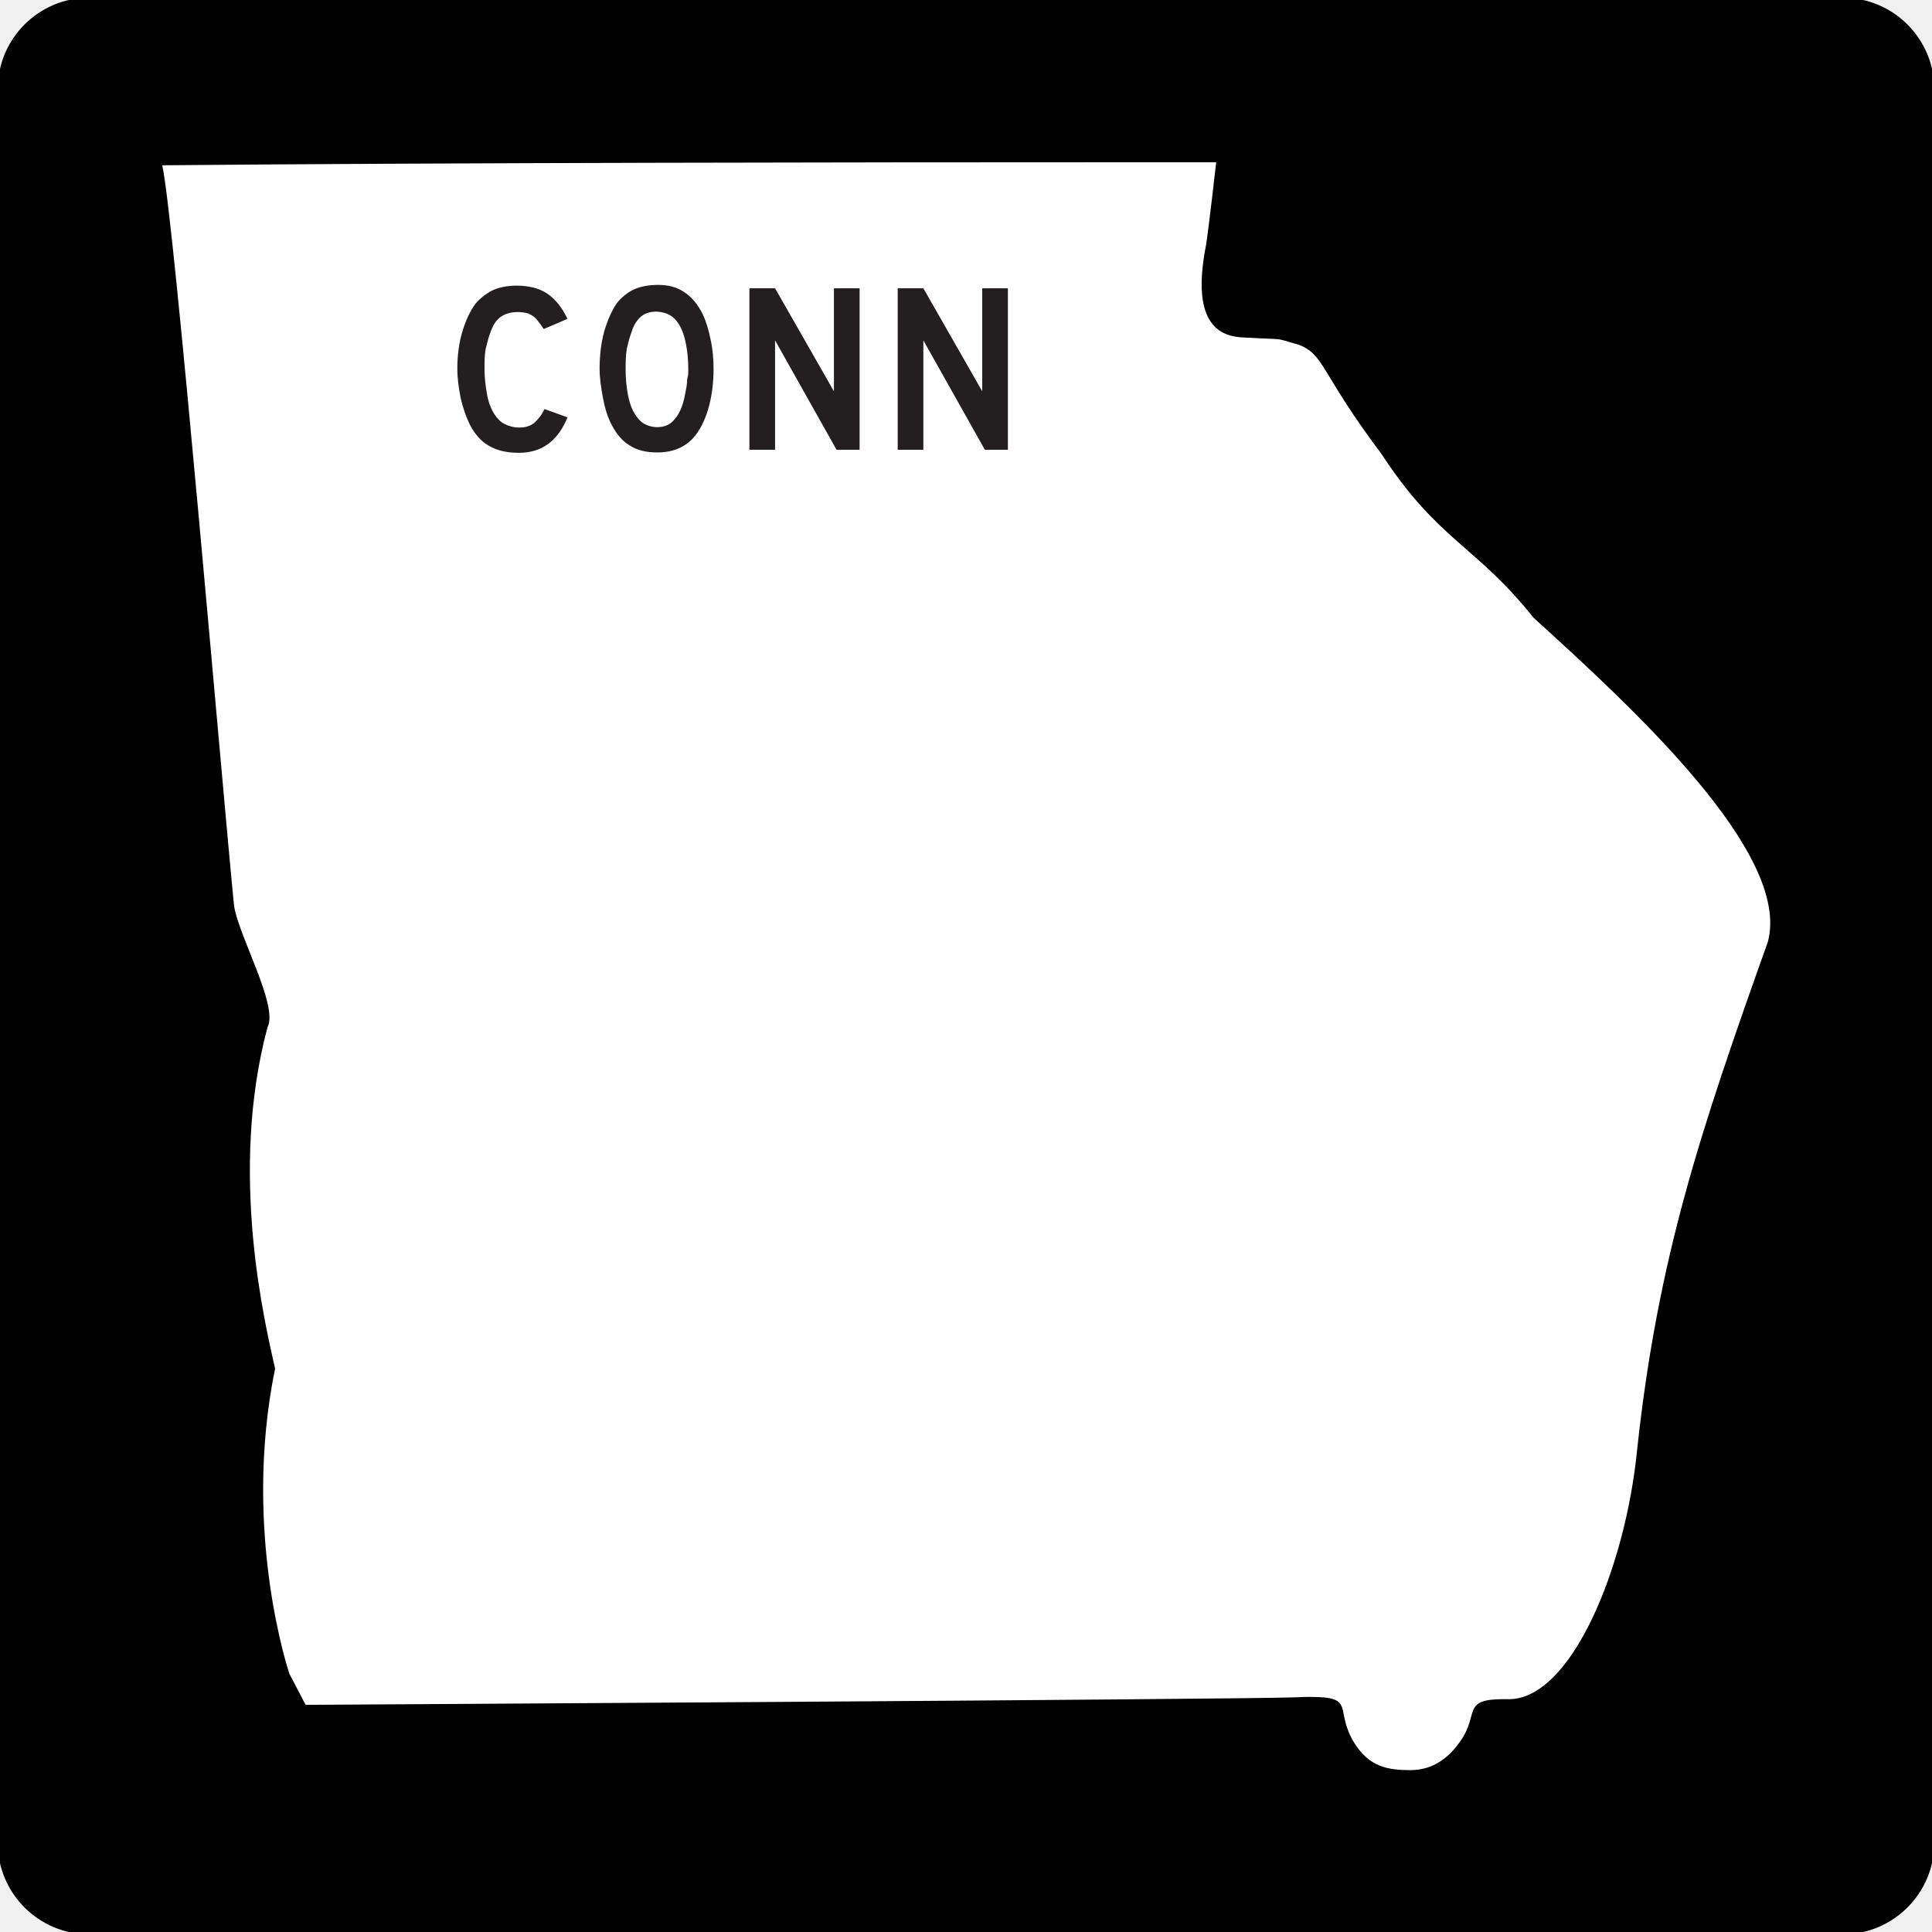
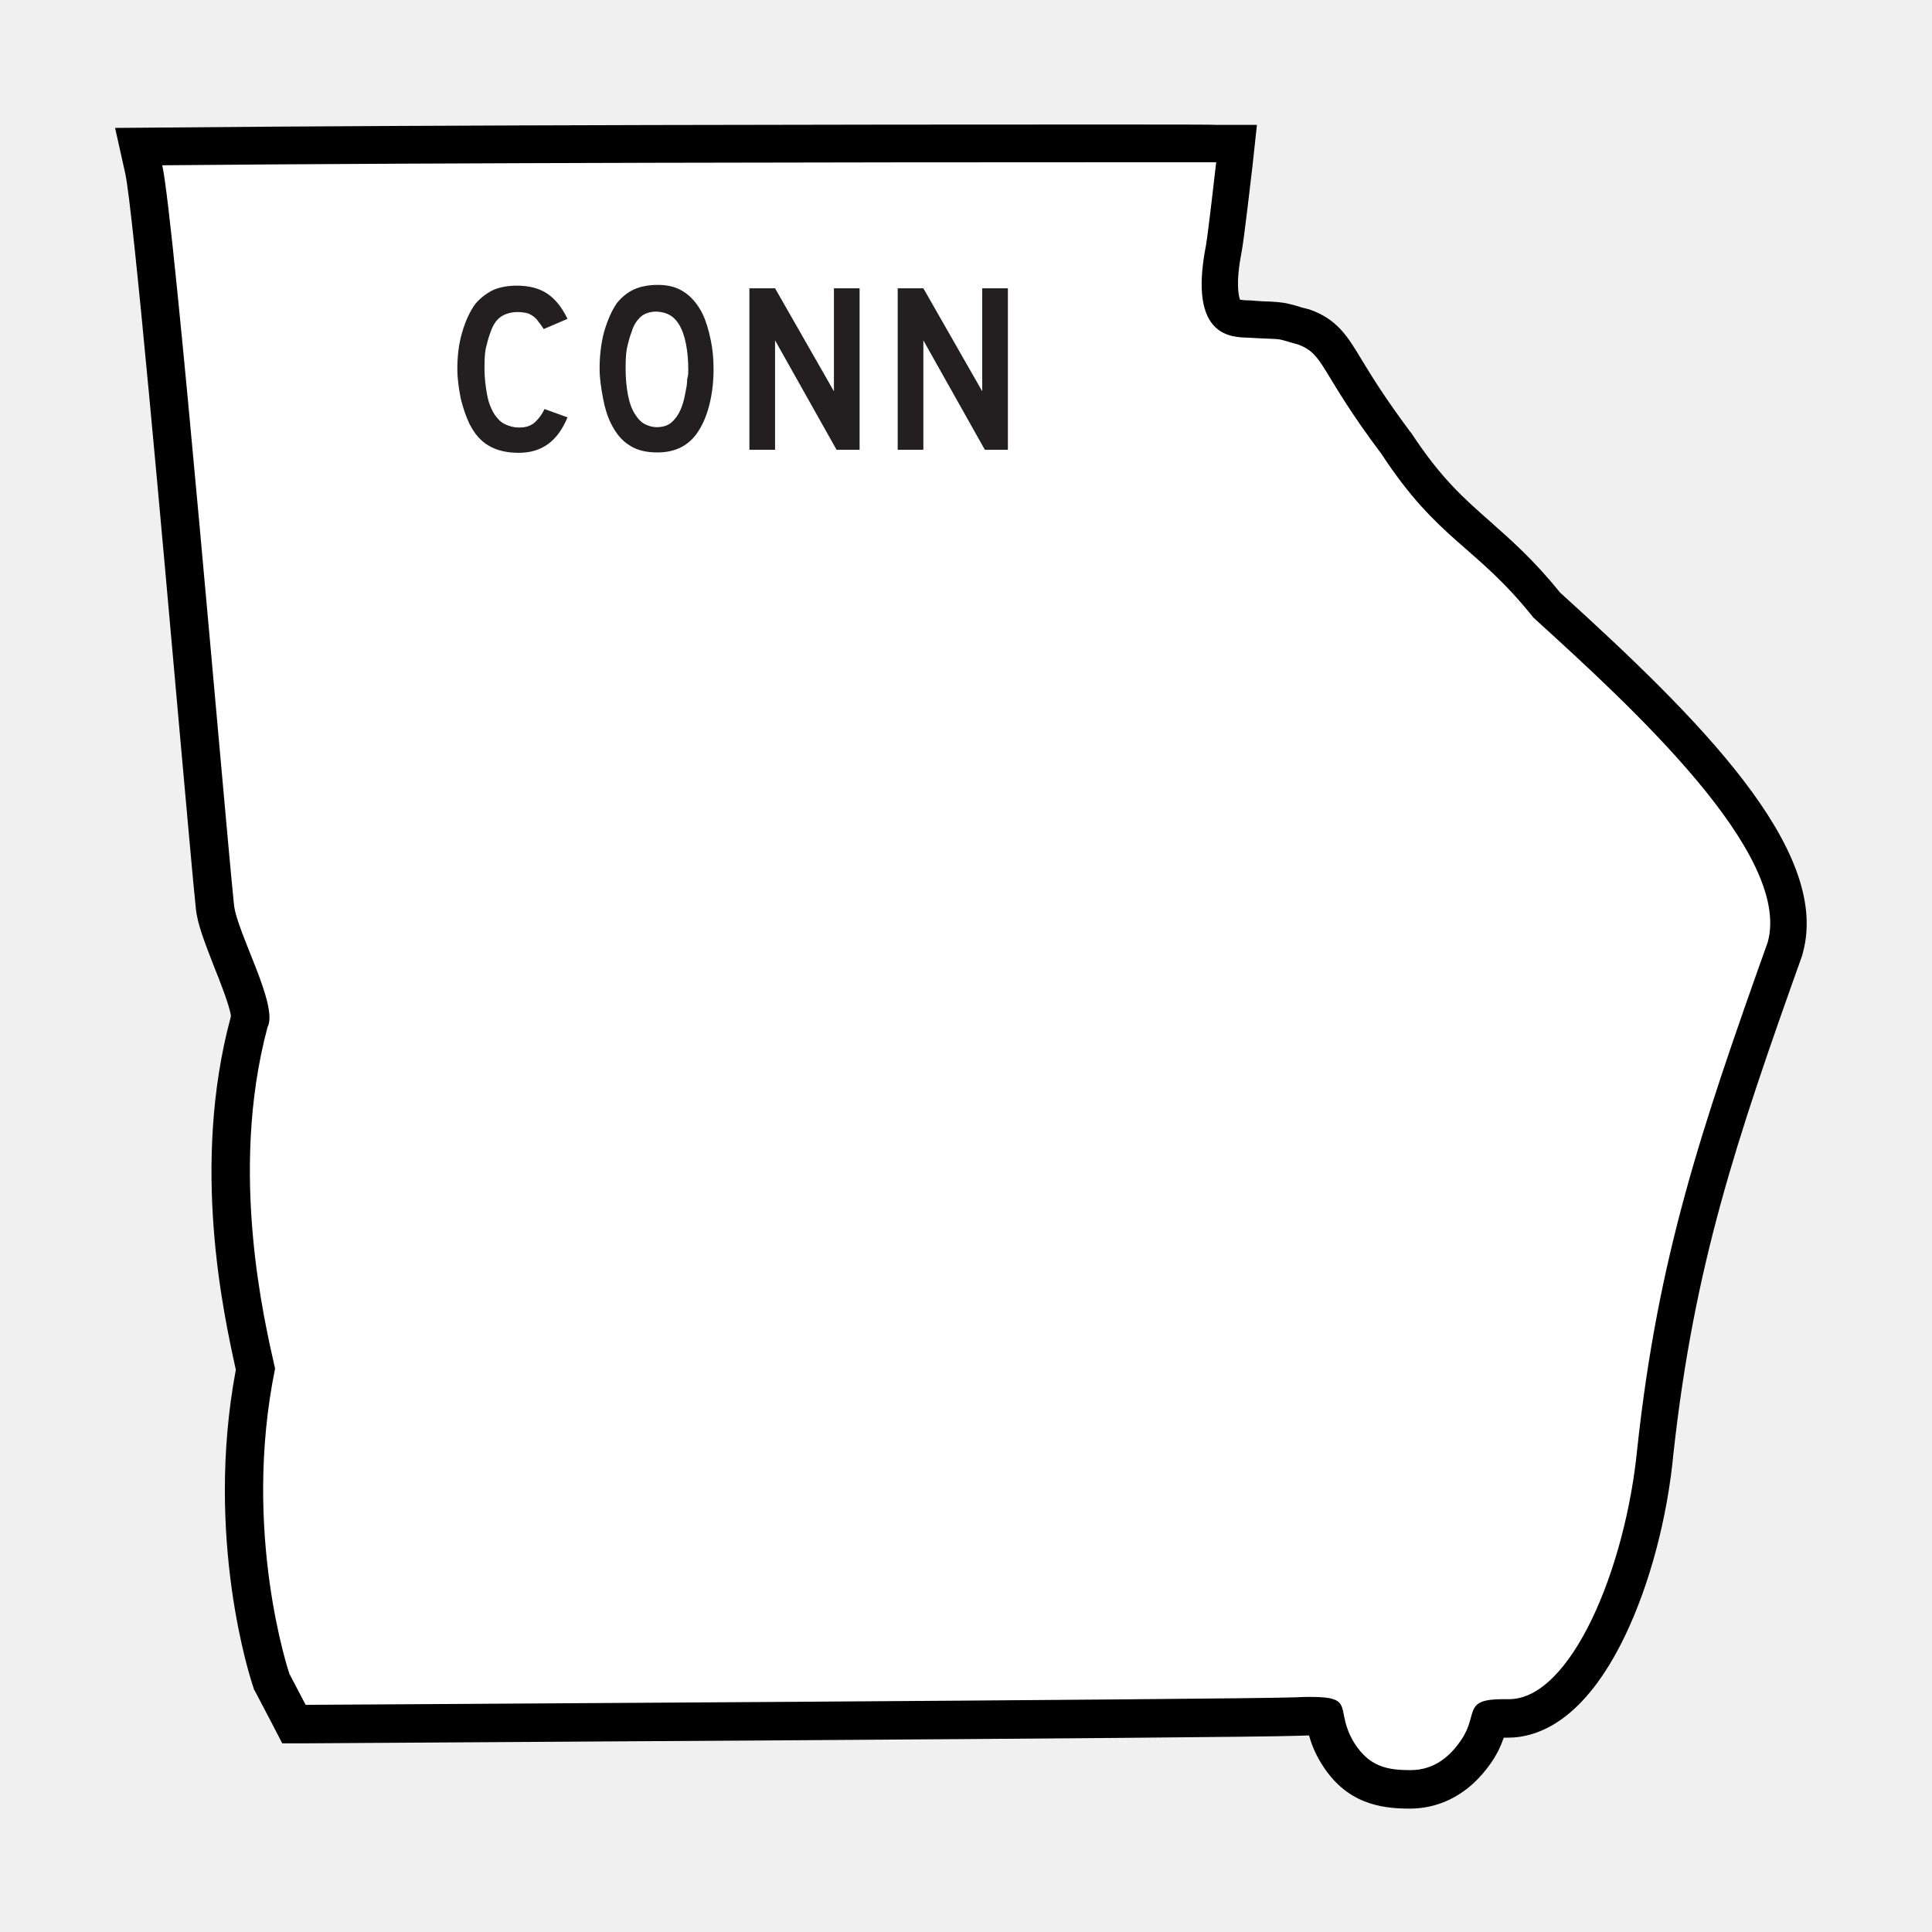
<svg xmlns="http://www.w3.org/2000/svg" version="1.1" id="Shield" x="0px" y="0px" viewBox="0 0 512 512" enable-background="new 0 0 512 512" xml:space="preserve">
-   <path id="Back" stroke="#000000" stroke-width="1.2" d="M23.6,0h464.8c13,0,23.6,10.6,23.6,23.6v464.8c0,13-10.6,23.6-23.6,23.6  H23.6C10.6,512,0,501.4,0,488.4V23.6C0,10.6,10.6,0,23.6,0z" />
  <g id="Background">
    <path fill="#FFFFFF" d="M373.7,474.2c-6.4,0-13.7-0.7-19.1-9.5c-2.4-3.9-3-7-3.4-9.1c0-0.2-0.1-0.4-0.1-0.6   c-0.6-0.1-1.7-0.2-3.7-0.2c-1,0-2.2,0-3.6,0.1c-15.4,0.6-252.7,1.9-262.8,2l-3.1,0L72,445.6l-0.1-0.4c-0.5-1.6-12.8-38.6-4.2-82.4   l-0.2-0.8c-3.2-14.5-11.8-52.9-1.5-91.1l0.1-0.5l0.2-0.3c0.5-2.5-3-11.1-4.8-15.8c-2.2-5.6-4.2-10.5-4.5-14   c-0.7-7.4-2.3-24.8-4.3-46.8C48.1,141.5,40.3,54.8,38.1,44.9l-1.3-6l6.2-0.1c74.8-0.7,186.6-0.8,246.6-0.8c20.3,0,32.8,0,32.8,0   l5.6,0l-0.6,5.5c-0.2,1.9-2.1,18.9-2.8,22.4c-2.2,11-0.5,15.2,0.7,16.7c1.2,1.5,3.1,1.7,5.4,1.8l0.7,0c2.5,0.1,4.1,0.2,5.3,0.3   c3.1,0.1,3.5,0.2,5.9,0.9c0.7,0.2,1.6,0.5,2.9,0.8l0.2,0.1l0.2,0.1c5.7,2.1,7.7,5.4,11.3,11.3c2.5,4.1,6.2,10.2,13,19.4l0.1,0.1   l0.1,0.1c8.2,12.5,14.7,18.2,21.6,24.3c5.5,4.9,11.3,9.9,18.1,18.4c34.2,31,69.9,66,63.2,90.7l-0.1,0.2l-0.1,0.2   c-17.7,49.7-28.8,82.8-34.4,133c-1.6,16.6-6.1,33.7-12.5,46.9c-7.6,15.8-16.7,24.1-26.5,24.1l-0.3,0c-0.5,0-0.9,0-1.3,0   c-1.9,0-2.9,0.1-3.4,0.2c-0.1,0.3-0.2,0.6-0.2,0.9c-0.5,1.7-1.2,4.4-3.2,7.4C386.7,470.7,380.8,474.2,373.7,474.2z" />
    <path d="M289.5,43c20.3,0,32.8,0,32.8,0s-2.1,18.6-2.7,22c-4.9,24.9,7.2,24.3,11.3,24.5c10.6,0.6,6.2-0.1,13.1,1.8   c7.1,2.6,5.7,7.2,22.1,29c15.2,23.2,24.9,24.1,40.3,43.4c26.3,23.9,68.4,62.5,62.1,85.9c-17.9,50.2-29.1,83.6-34.6,134.2   c-3.1,32-17.6,66.5-34,66.5c-0.1,0-0.2,0-0.2,0c-0.5,0-1,0-1.4,0c-10.8,0-6.4,3.9-11,10.7c-2.8,4.2-7,8.1-13.5,8.1   c-6.2,0-10.9-0.9-14.9-7.2c-5.4-8.8,0.6-12.2-11.5-12.2c-1.1,0-2.4,0-3.8,0.1c-15.5,0.6-262.6,2-262.6,2l-4.3-8.2   c0,0-12.7-37.4-3.8-80.9c-2.6-11.7-12.4-51.7-2-90.5c3-5.7-8.2-25.2-8.9-32.5C59.3,213.2,46.2,58,43,43.8   C118.9,43.1,233.7,43,289.5,43 M289.5,33c-60,0-171.8,0.1-246.6,0.8l-12.4,0.1L33.2,46c2.1,9.6,9.8,96.1,14.4,147.8   c2,22,3.5,39.4,4.3,46.9c0.4,4.3,2.5,9.4,4.8,15.4c1.5,3.7,4.1,10.3,4.5,13.1l-0.1,0.5c-10.5,39.2-1.9,78.3,1.4,93.3   c-8.4,44.7,4,82.4,4.6,84l0.2,0.7l0.4,0.7l4.3,8.2l2.8,5.4l6.1,0c10.1-0.1,247.5-1.4,262.9-2c1.2,0,2.2-0.1,3.1-0.1   c0.6,2.1,1.5,4.6,3.3,7.5c6.5,10.5,15.5,11.9,23.4,11.9c6.1,0,14.8-2.2,21.8-12.5c1.6-2.4,2.5-4.5,3.1-6.3c0.2,0,0.5,0,0.7,0l0,0   l0,0c0.2,0,0.3,0,0.4,0c8.2,0,20.3-4.7,31-26.9c6.6-13.7,11.3-31.4,12.9-48.6c5.5-49.7,16.5-82.5,34.1-131.8l0.1-0.4l0.1-0.4   c7.4-27.3-27.7-62.1-64.4-95.4c-7-8.7-13.1-14-18.5-18.8c-6.9-6.1-12.9-11.3-20.8-23.3l-0.2-0.3l-0.2-0.2c-6.7-9-10.2-14.7-12.8-19   c-3.8-6.3-6.5-10.8-13.9-13.4l-0.4-0.1l-0.4-0.1c-1.3-0.3-2.1-0.6-2.8-0.8c-2.9-0.8-3.7-0.9-7.1-1.1c-1.2,0-2.8-0.1-5.2-0.3   c-0.2,0-0.4,0-0.7,0c-0.5,0-1.3-0.1-1.8-0.2c-0.3-0.9-1.2-4.2,0.4-12.4c0.7-3.6,2.5-19.6,2.9-22.8l1.2-11.1l-11.2,0   C322.4,33,309.9,33,289.5,33L289.5,33z" />
  </g>
  <path id="CONN" fill="#231F20" d="M150.4,110.6c-2.6,6.3-6.8,9.4-12.9,9.4c-3.2,0-5.8-0.6-8-1.9c-2.1-1.2-3.8-3.2-5.1-5.8  c-0.9-1.9-1.7-4.2-2.3-6.7c-0.5-2.6-0.9-5.1-0.9-7.9c0-3.4,0.4-6.7,1.3-9.7c0.9-3.1,2.1-5.6,3.5-7.5c1.3-1.5,2.8-2.7,4.6-3.6  c1.8-0.8,3.9-1.2,6.4-1.2c3.2,0,5.9,0.7,8,2.1c2.1,1.4,3.9,3.6,5.4,6.7l-6.3,2.7c-0.6-0.9-1.1-1.6-1.6-2.2c-0.4-0.6-0.9-1-1.5-1.4  c-0.5-0.3-1.1-0.6-1.7-0.7c-0.6-0.1-1.3-0.2-2.1-0.2c-1.7,0-3.2,0.4-4.4,1.2s-2.1,2.1-2.8,4.1c-0.5,1.3-0.9,2.8-1.3,4.5  c-0.3,1.7-0.3,3.5-0.3,5.4c0,2.3,0.3,4.6,0.7,6.8c0.4,2.1,1.1,3.8,2,5.2c0.8,1.1,1.6,2,2.7,2.5c1,0.5,2.3,0.9,3.8,0.9  s2.7-0.3,3.8-1.1c1-0.8,2.1-2.1,2.9-3.8L150.4,110.6L150.4,110.6 M189.1,97.9c0,3.4-0.4,6.7-1.2,9.7c-0.8,3.1-2,5.6-3.4,7.5  c-2.4,3.2-5.8,4.8-10.3,4.8c-3,0-5.5-0.6-7.4-1.9c-2-1.2-3.6-3.2-4.9-5.8c-0.9-1.8-1.6-4-2.1-6.7c-0.5-2.7-0.9-5.2-0.9-7.8  c0-3.5,0.4-6.8,1.2-9.8c0.9-3,2-5.6,3.4-7.6c1.3-1.6,2.8-2.8,4.5-3.6c1.8-0.8,3.9-1.2,6.4-1.2c2.7,0,5,0.6,6.9,1.9  c1.9,1.2,3.6,3.2,4.9,5.8c0.9,1.9,1.6,4.2,2.1,6.7C188.9,92.6,189.1,95.2,189.1,97.9 M182.4,97.9c0-2.4-0.2-4.6-0.6-6.7  s-1-3.8-1.9-5.3c-0.7-1.1-1.5-1.9-2.4-2.4c-0.9-0.5-1.9-0.8-3.2-0.9c-1.6-0.1-3.1,0.3-4.2,1.1c-1.1,0.9-2.1,2.2-2.7,4.2  c-0.5,1.3-0.9,2.8-1.3,4.6c-0.3,1.8-0.3,3.6-0.3,5.4c0,2.3,0.2,4.5,0.6,6.7c0.4,2.1,1,3.8,1.9,5.2c0.7,1.1,1.5,2,2.4,2.5  c0.9,0.5,2.1,0.9,3.4,0.9c1.5,0,2.9-0.4,3.9-1.3c1-0.9,2-2.2,2.7-4.2c0.2-0.5,0.4-1.2,0.6-2c0.2-0.8,0.3-1.6,0.5-2.5  c0.2-0.9,0.3-1.8,0.3-2.7C182.4,99.6,182.4,98.8,182.4,97.9 M221.7,119.2l-16.3-29v29h-6.8V76.4h6.8l15.6,27.3V76.4h6.8v42.8H221.7   M261,119.2l-16.3-29v29h-6.8V76.4h6.8l15.6,27.3V76.4h6.8v42.8H261" />
</svg>
